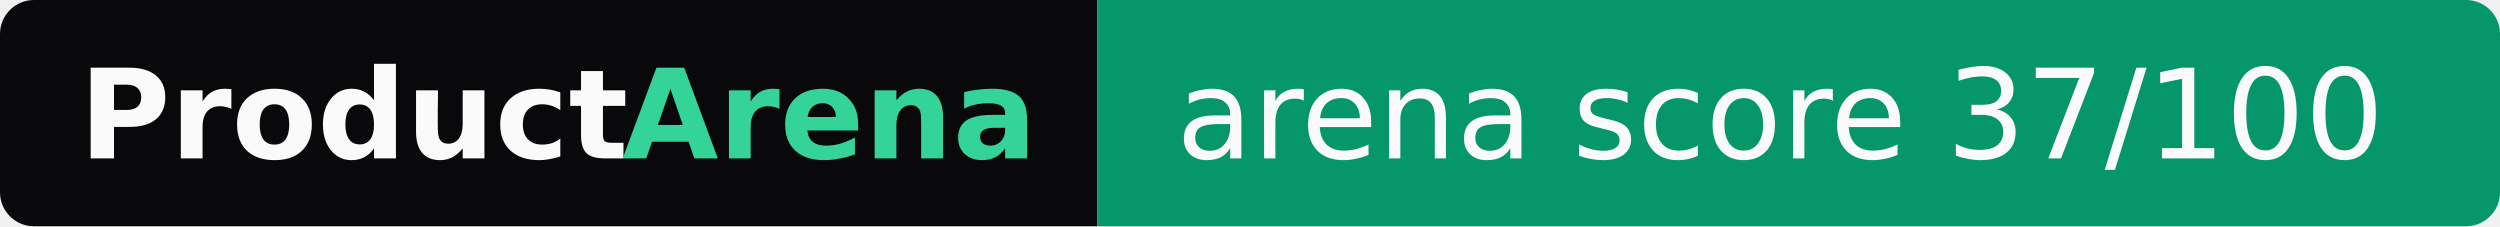
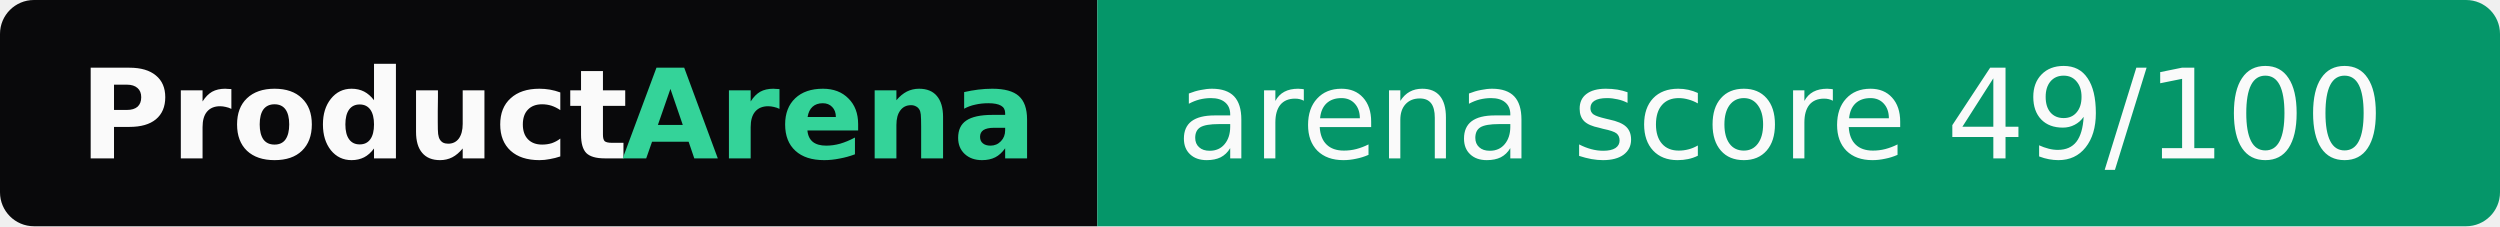
- <svg xmlns="http://www.w3.org/2000/svg" width="221" height="20" role="img" aria-label="ProductArena: arena score 37/100">
+ <svg xmlns="http://www.w3.org/2000/svg" width="221" height="20" role="img" aria-label="ProductArena: arena score 49/100">
  <clipPath id="r">
    <rect width="221" height="20" rx="3" fill="#fff" />
  </clipPath>
  <g clip-path="url(#r)">
    <rect width="97" height="20" fill="#09090b" />
    <rect x="97" width="124" height="20" fill="#059669" />
  </g>
  <g font-family="Verdana,Geneva,DejaVu Sans,sans-serif" font-size="11">
    <text x="7" y="14" textLength="48" font-weight="bold" fill="#fafafa">Product</text>
    <text x="55" y="14" textLength="35" font-weight="bold" fill="#34d399">Arena</text>
-     <text x="104" y="14" textLength="110" fill="#fafafa">arena score 37/100</text>
+     <text x="104" y="14" textLength="110" fill="#fafafa">arena score 49/100</text>
  </g>
</svg>
